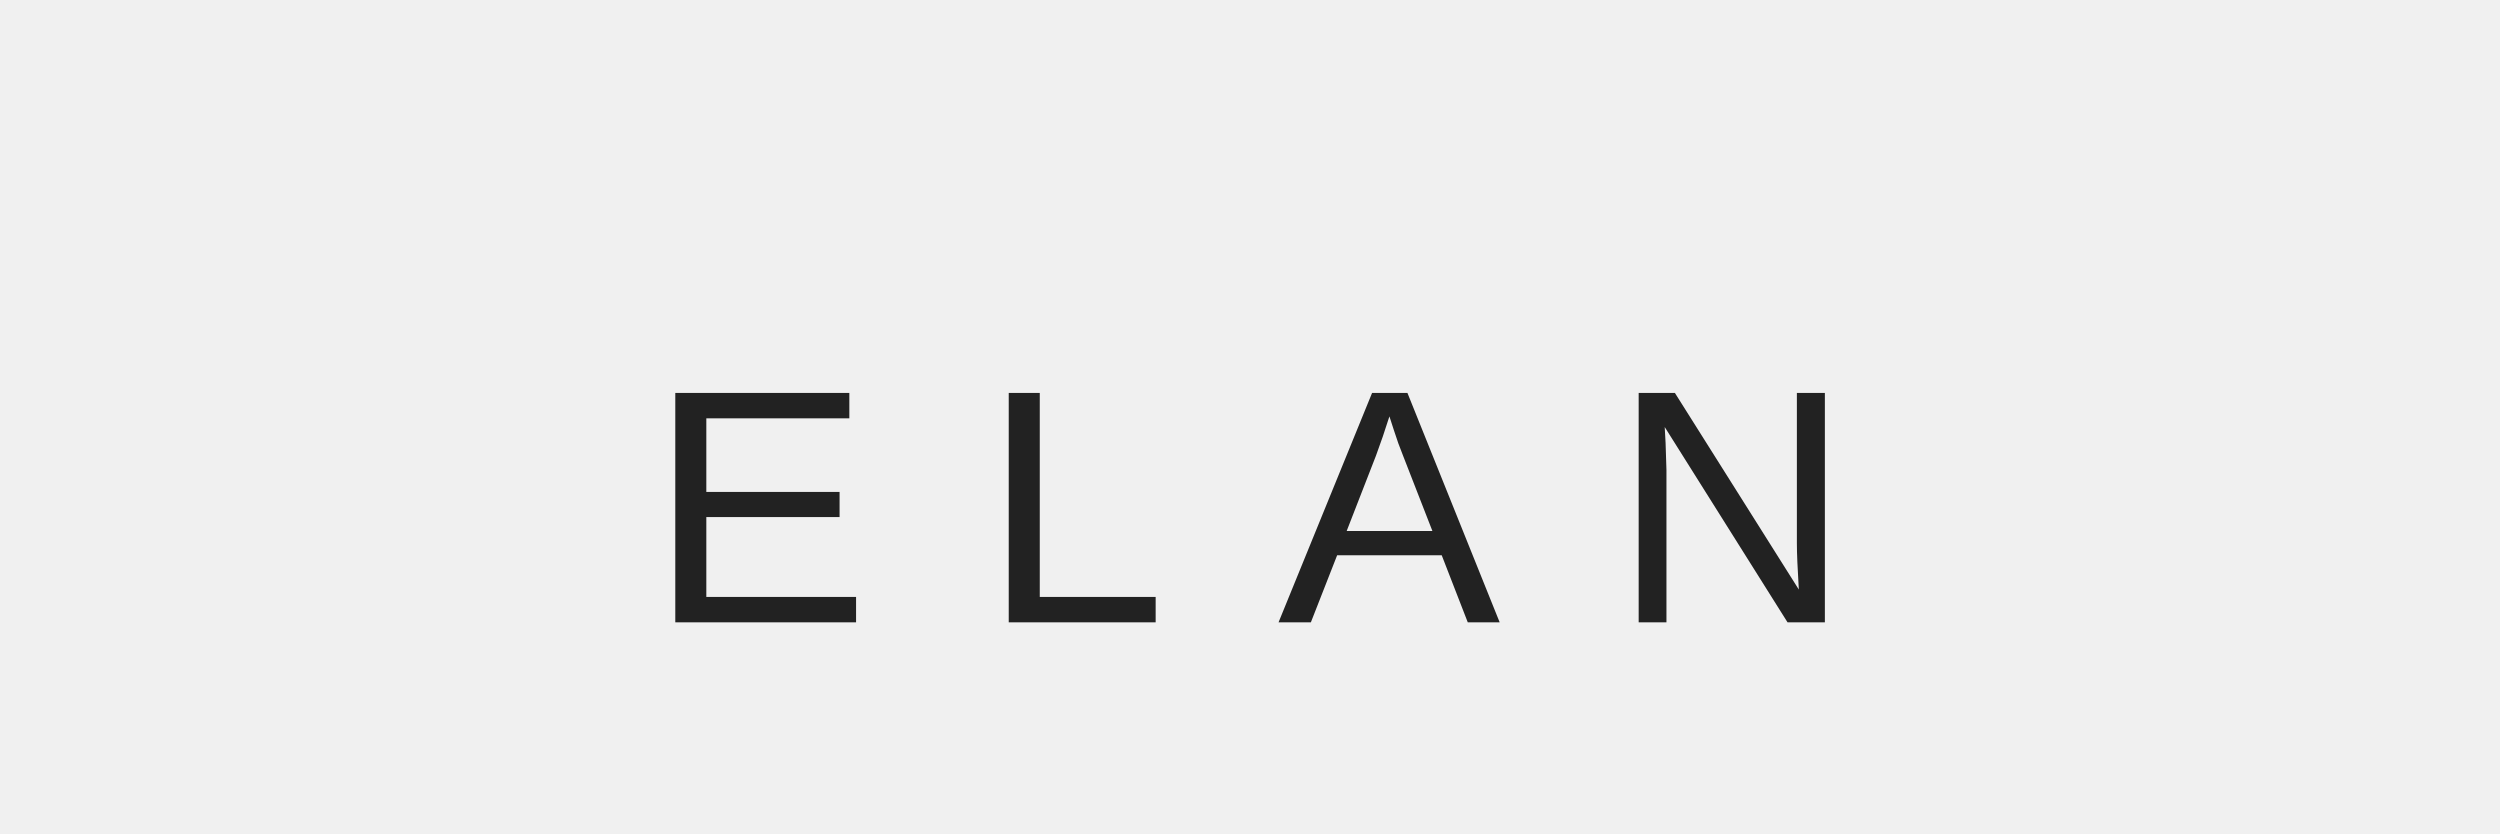
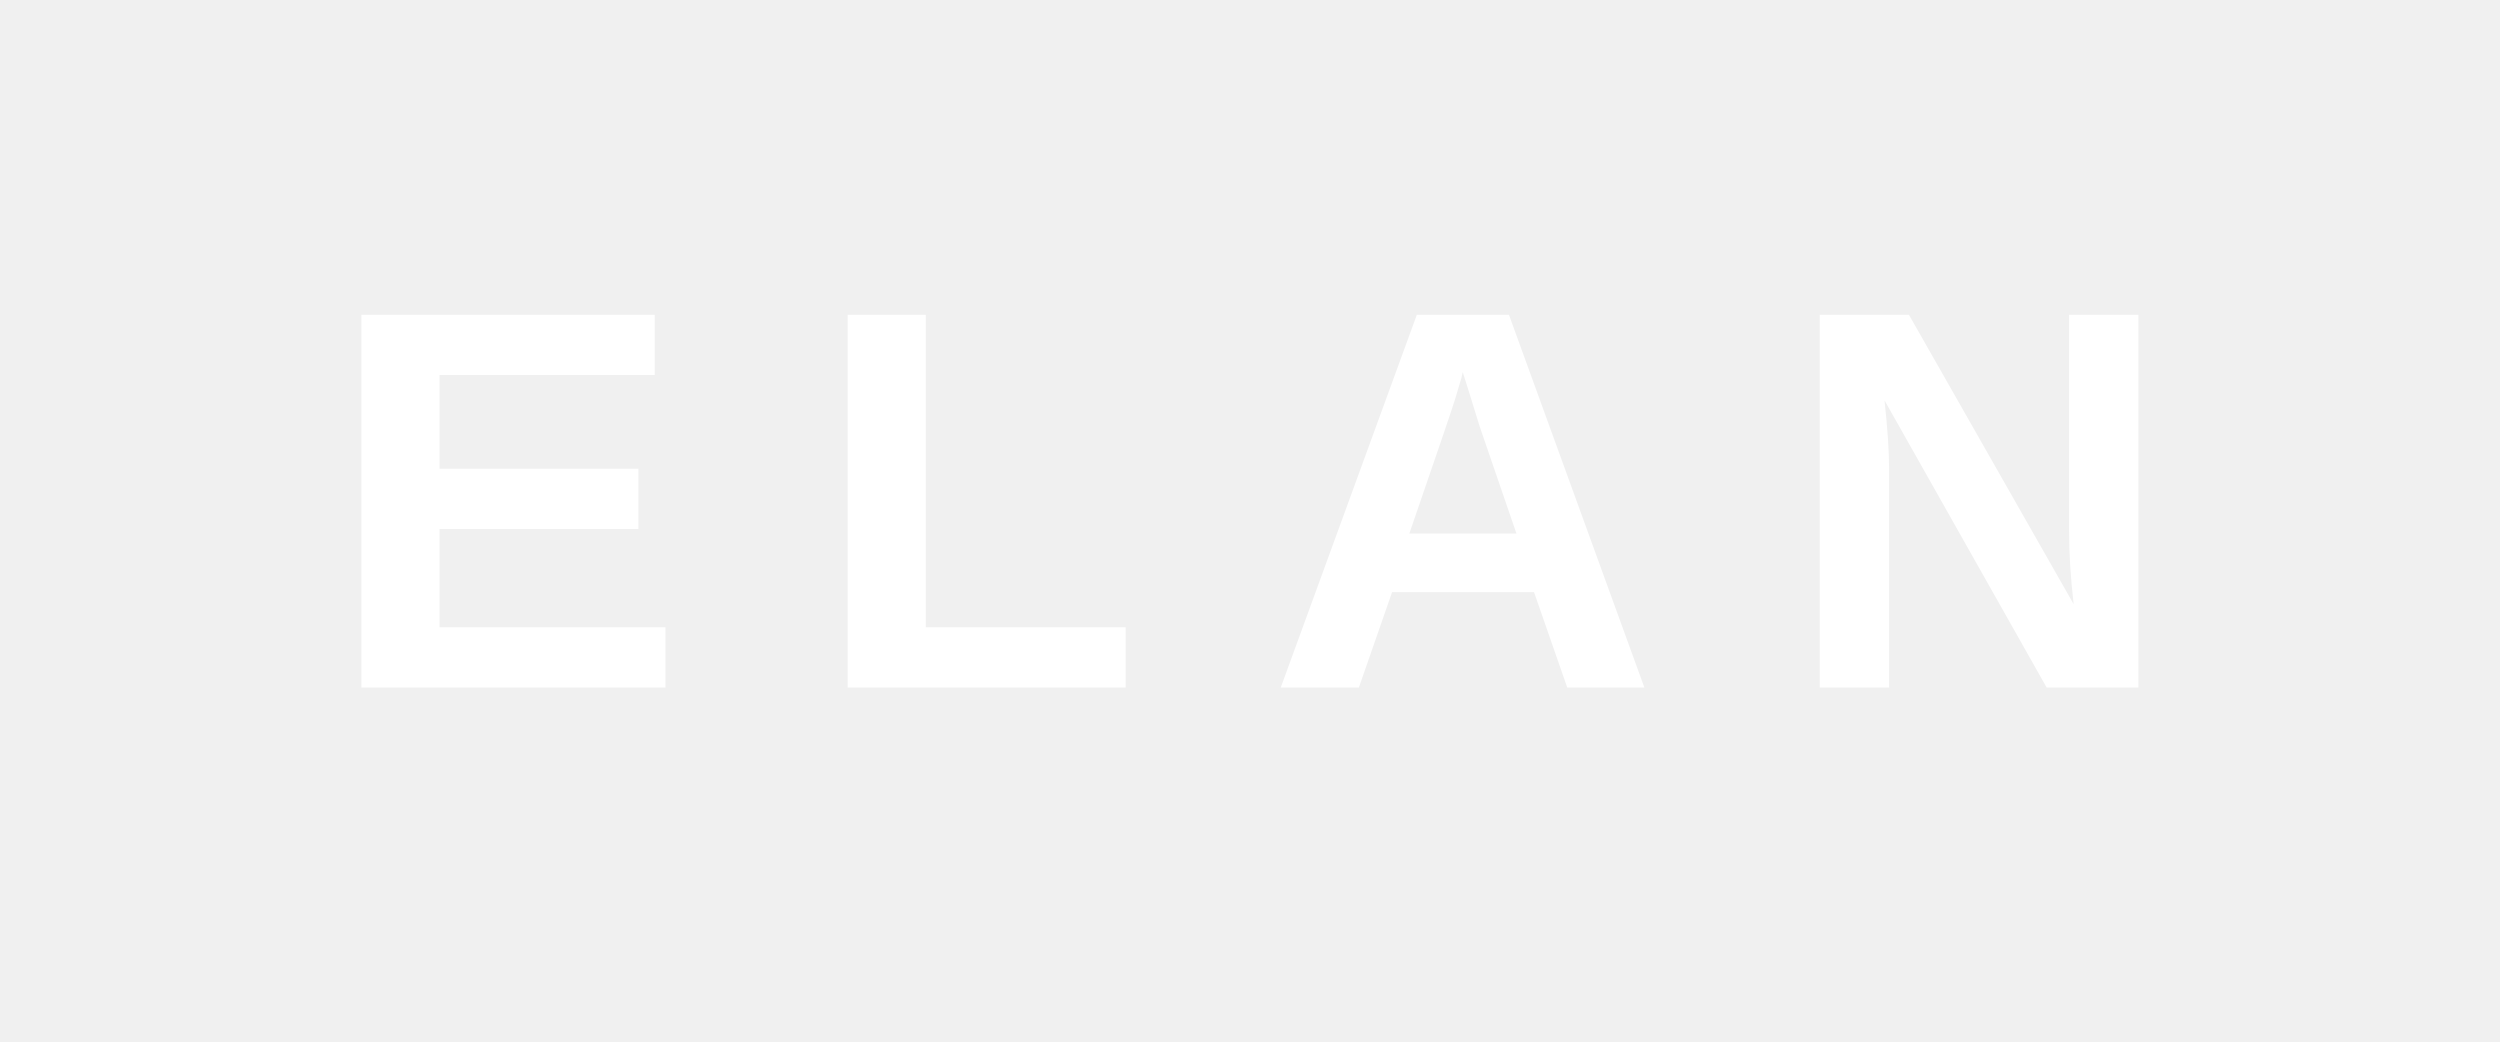
- <svg xmlns="http://www.w3.org/2000/svg" width="180" height="60" viewBox="0 0 180 60">
-   <text x="90" y="38" text-anchor="middle" dominant-baseline="middle" font-family="Arial Black,Arial,Helvetica,sans-serif" font-size="24" font-weight="300" fill="#222222" letter-spacing="8">ELAN</text>
+ <svg xmlns="http://www.w3.org/2000/svg" viewBox="0 0 120 50" width="120" height="50">
+   <text x="60" y="33" text-anchor="middle" font-family="Arial Black,Arial,sans-serif" font-size="26" font-weight="900" fill="#ffffff" letter-spacing="6">ELAN</text>
</svg>
